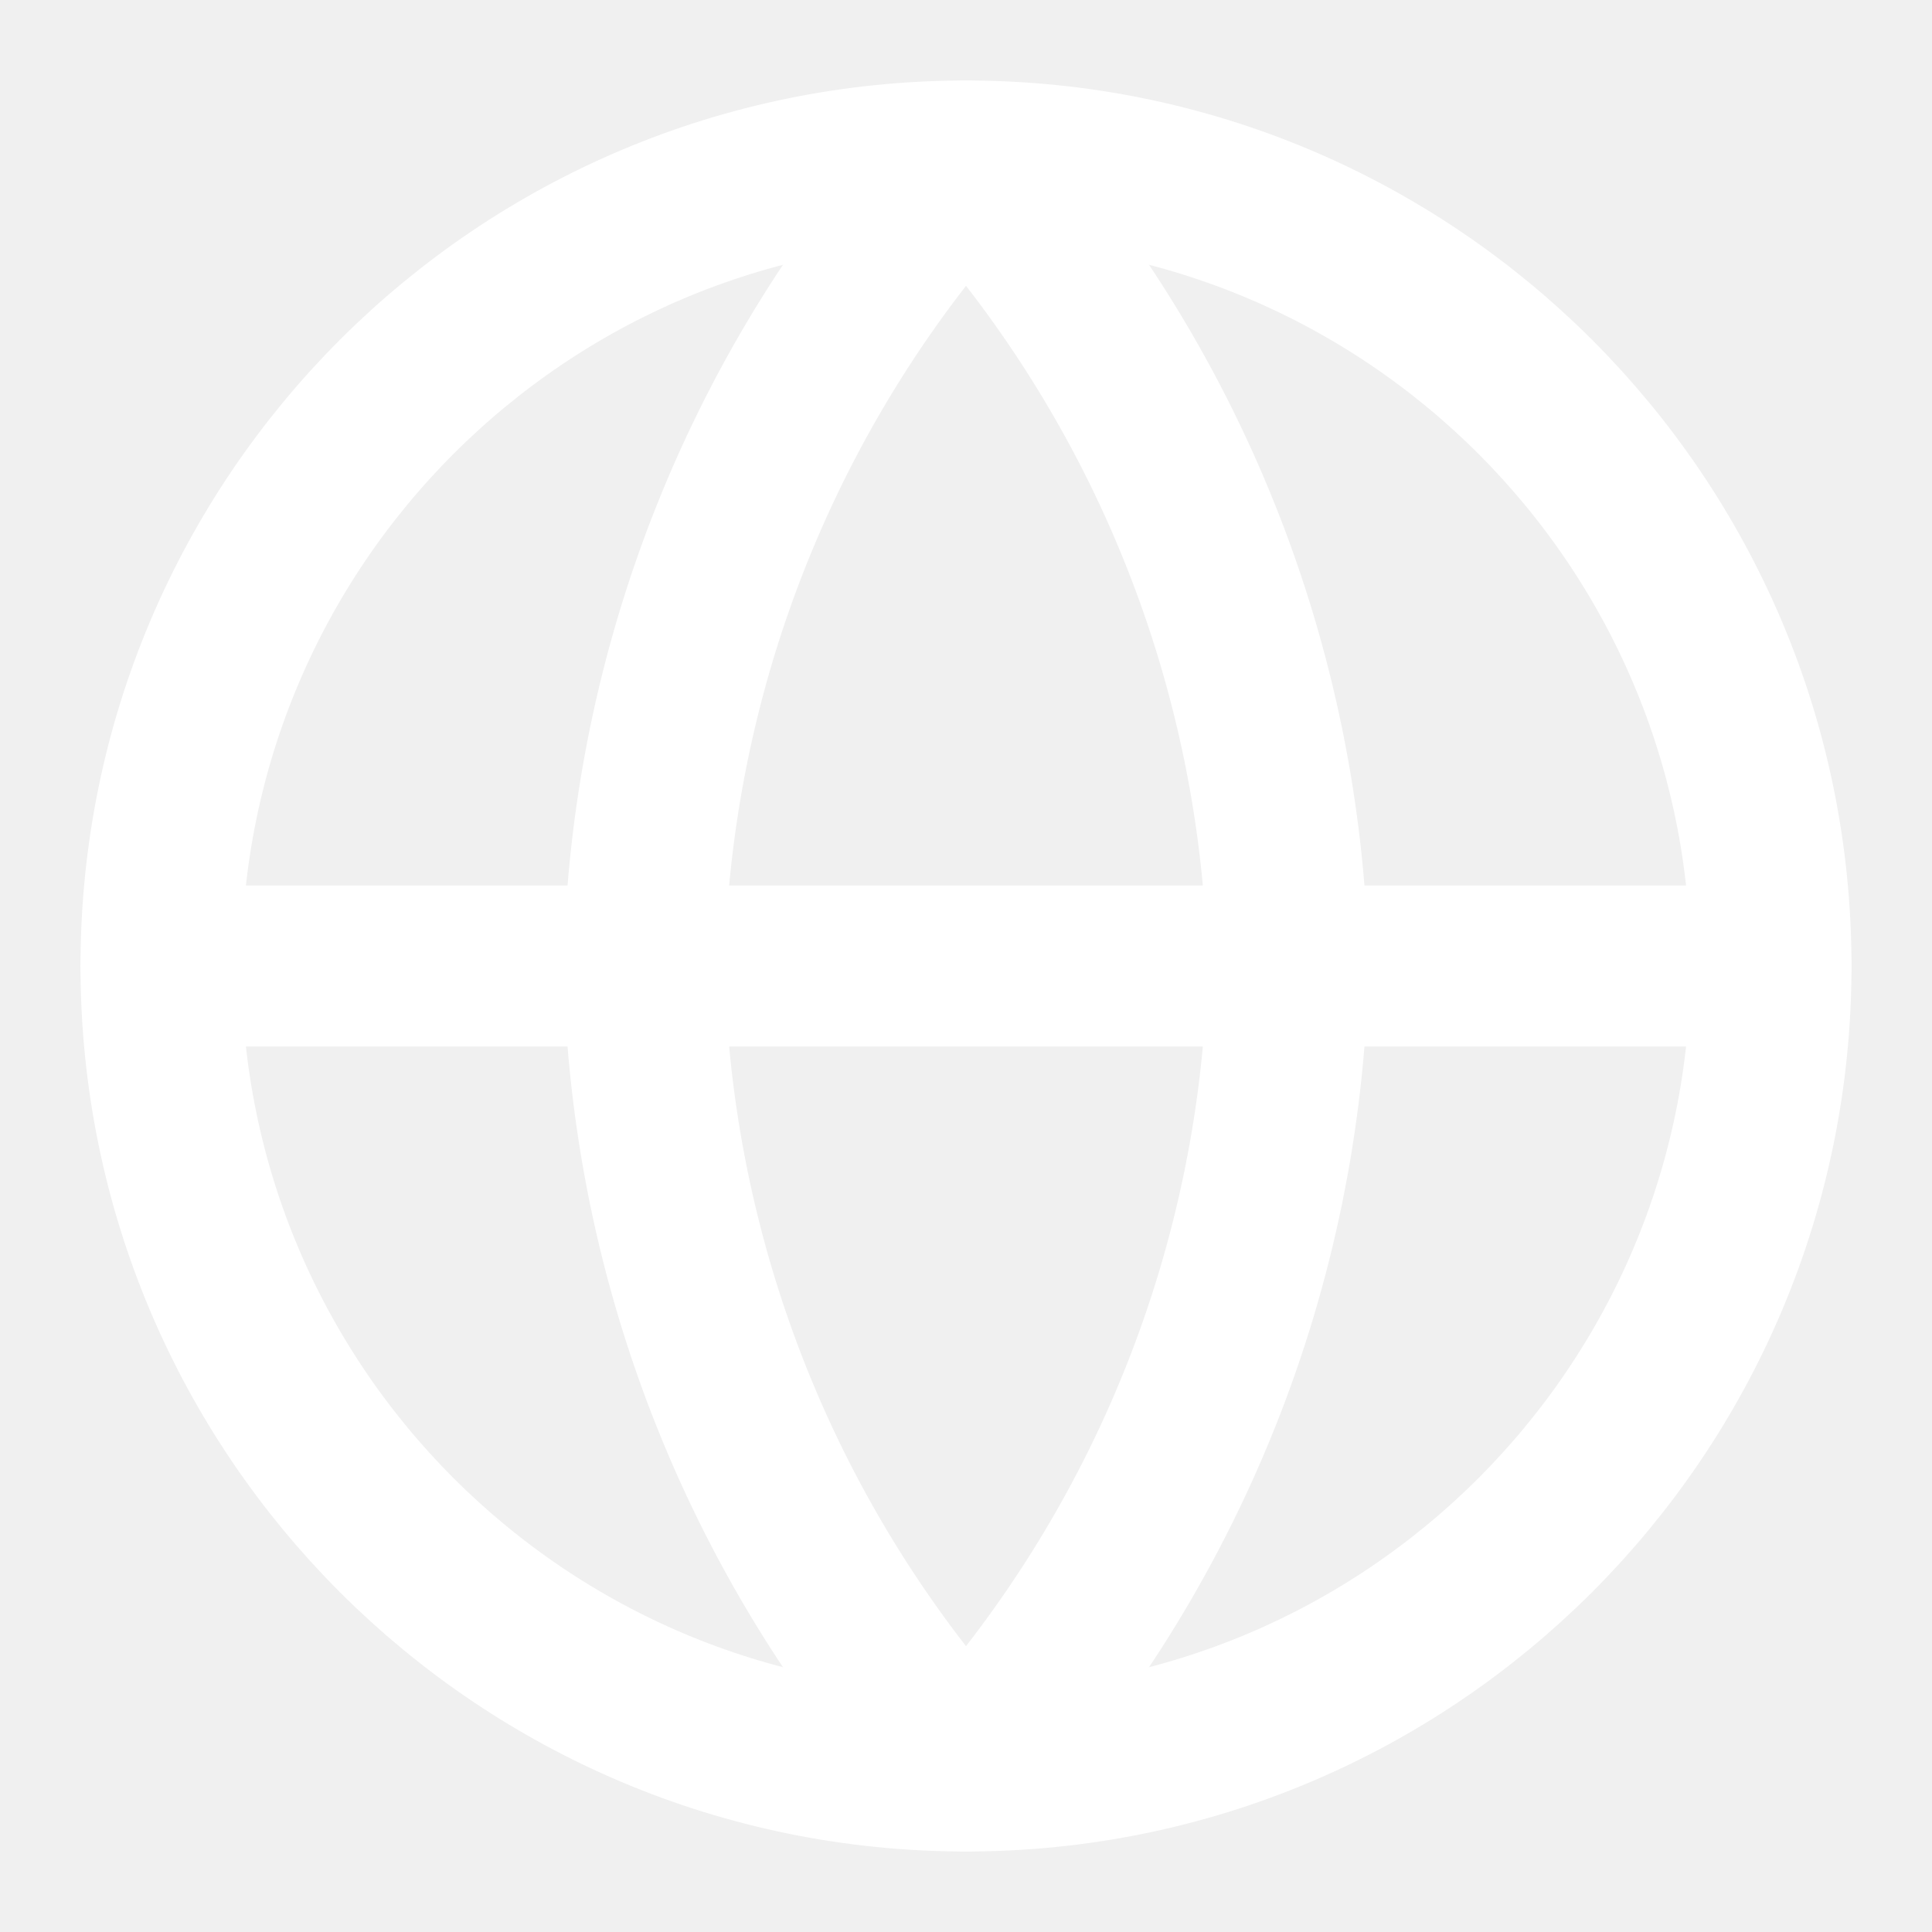
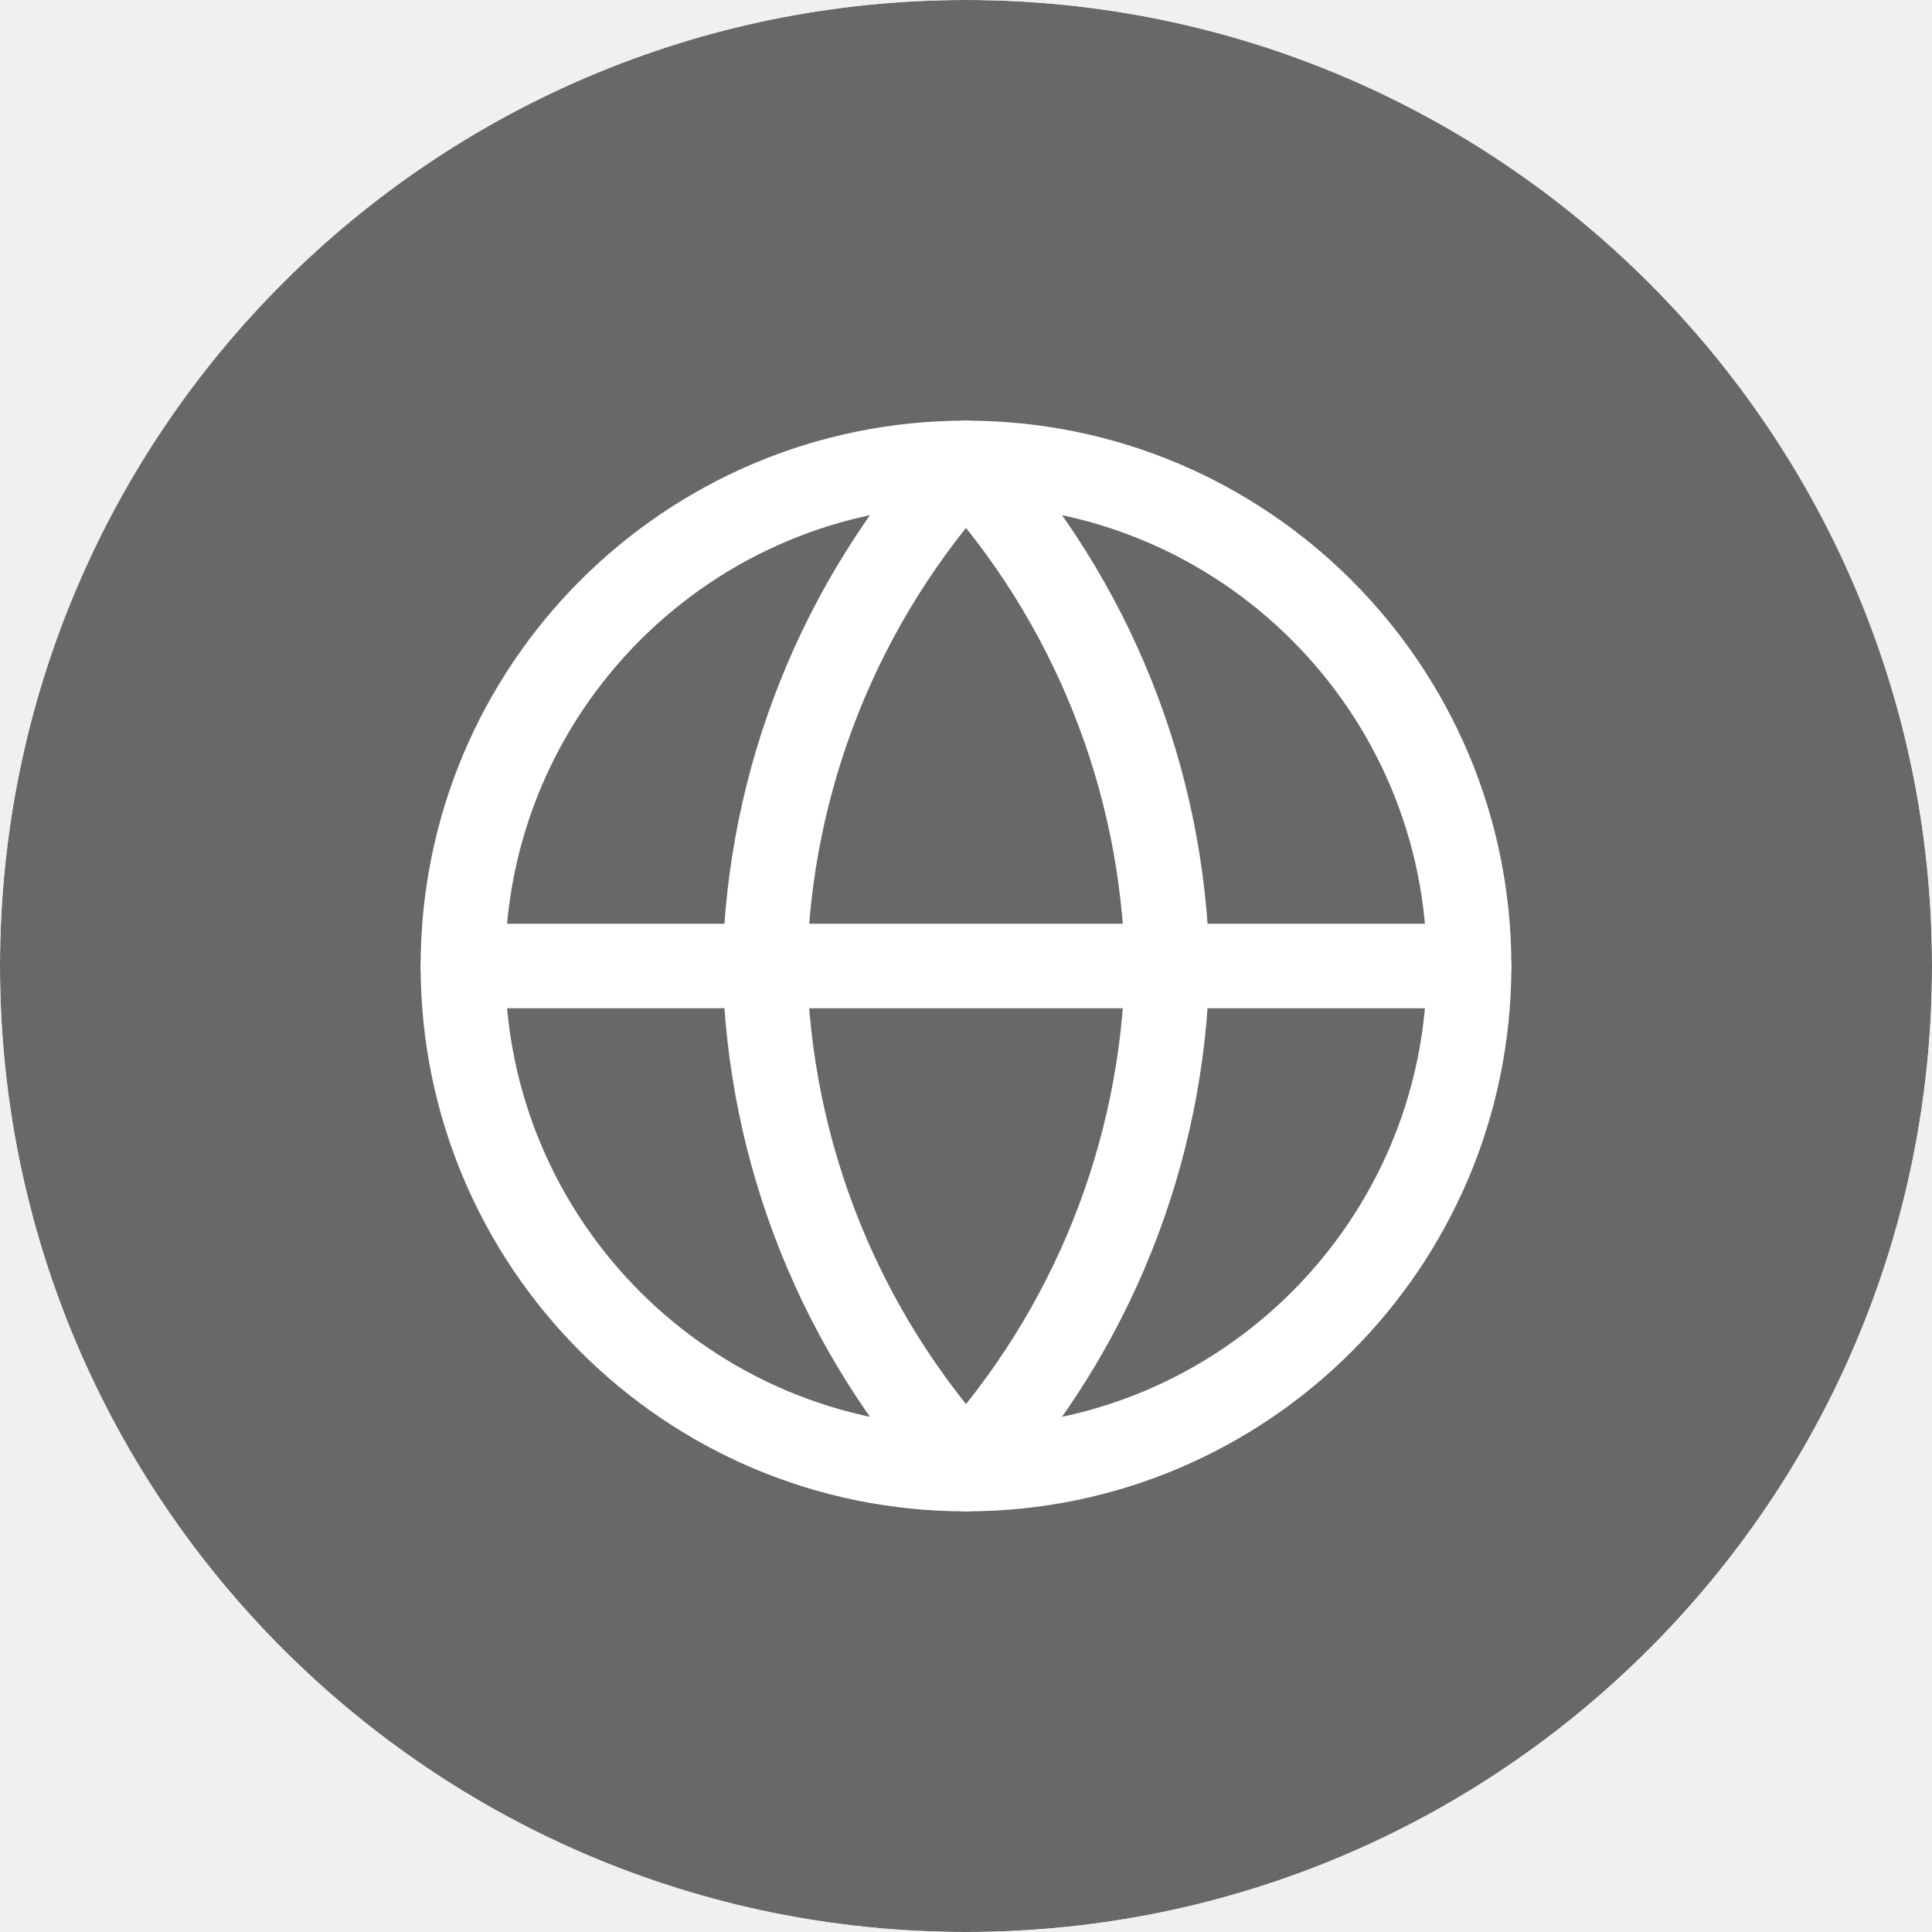
- <svg xmlns="http://www.w3.org/2000/svg" width="24" height="24" viewBox="0 0 24 24" fill="none" stroke="white" stroke-width="2" stroke-linecap="round" stroke-linejoin="round" class="feather feather-globe">
-   <circle cx="12" cy="12" r="10" />
-   <line x1="2" y1="12" x2="22" y2="12" />
-   <path d="M12 2a15.3 15.3 0 0 1 4 10 15.3 15.3 0 0 1-4 10 15.3 15.3 0 0 1-4-10 15.3 15.3 0 0 1 4-10z" />
+ <svg xmlns="http://www.w3.org/2000/svg" width="32" height="32" viewBox="0 0 32 32" fill="none">
+   <g clip-path="url(#clip0_4392_4294)">
+     <mask id="mask0_4392_4294" style="mask-type:alpha" maskUnits="userSpaceOnUse" x="0" y="0" width="32" height="32">
+       <circle cx="16" cy="16" r="16" fill="#E6007A" />
+     </mask>
+     <g mask="url(#mask0_4392_4294)">
+       <circle cx="16" cy="16" r="16" fill="#686868" />
+       <g clip-path="url(#clip1_4392_4294)">
+         <path d="M16 24.333C20.602 24.333 24.333 20.602 24.333 16C24.333 11.398 20.602 7.667 16 7.667C11.398 7.667 7.667 11.398 7.667 16C7.667 20.602 11.398 24.333 16 24.333Z" stroke="white" stroke-width="1.4" stroke-linecap="round" stroke-linejoin="round" />
+         <path d="M7.667 16H24.333" stroke="white" stroke-width="1.4" stroke-linecap="round" stroke-linejoin="round" />
+         <path d="M16 7.667C18.084 9.949 19.269 12.91 19.333 16C19.269 19.09 18.084 22.051 16 24.333C13.916 22.051 12.731 19.09 12.667 16C12.731 12.91 13.916 9.949 16 7.667Z" stroke="white" stroke-width="1.4" stroke-linecap="round" stroke-linejoin="round" />
+       </g>
+     </g>
+   </g>
+   <defs>
+     <clipPath id="clip0_4392_4294">
+       <rect width="32" height="32" fill="white" />
+     </clipPath>
+     <clipPath id="clip1_4392_4294">
+       <rect width="20" height="20" fill="white" transform="translate(6 6)" />
+     </clipPath>
+   </defs>
</svg>
